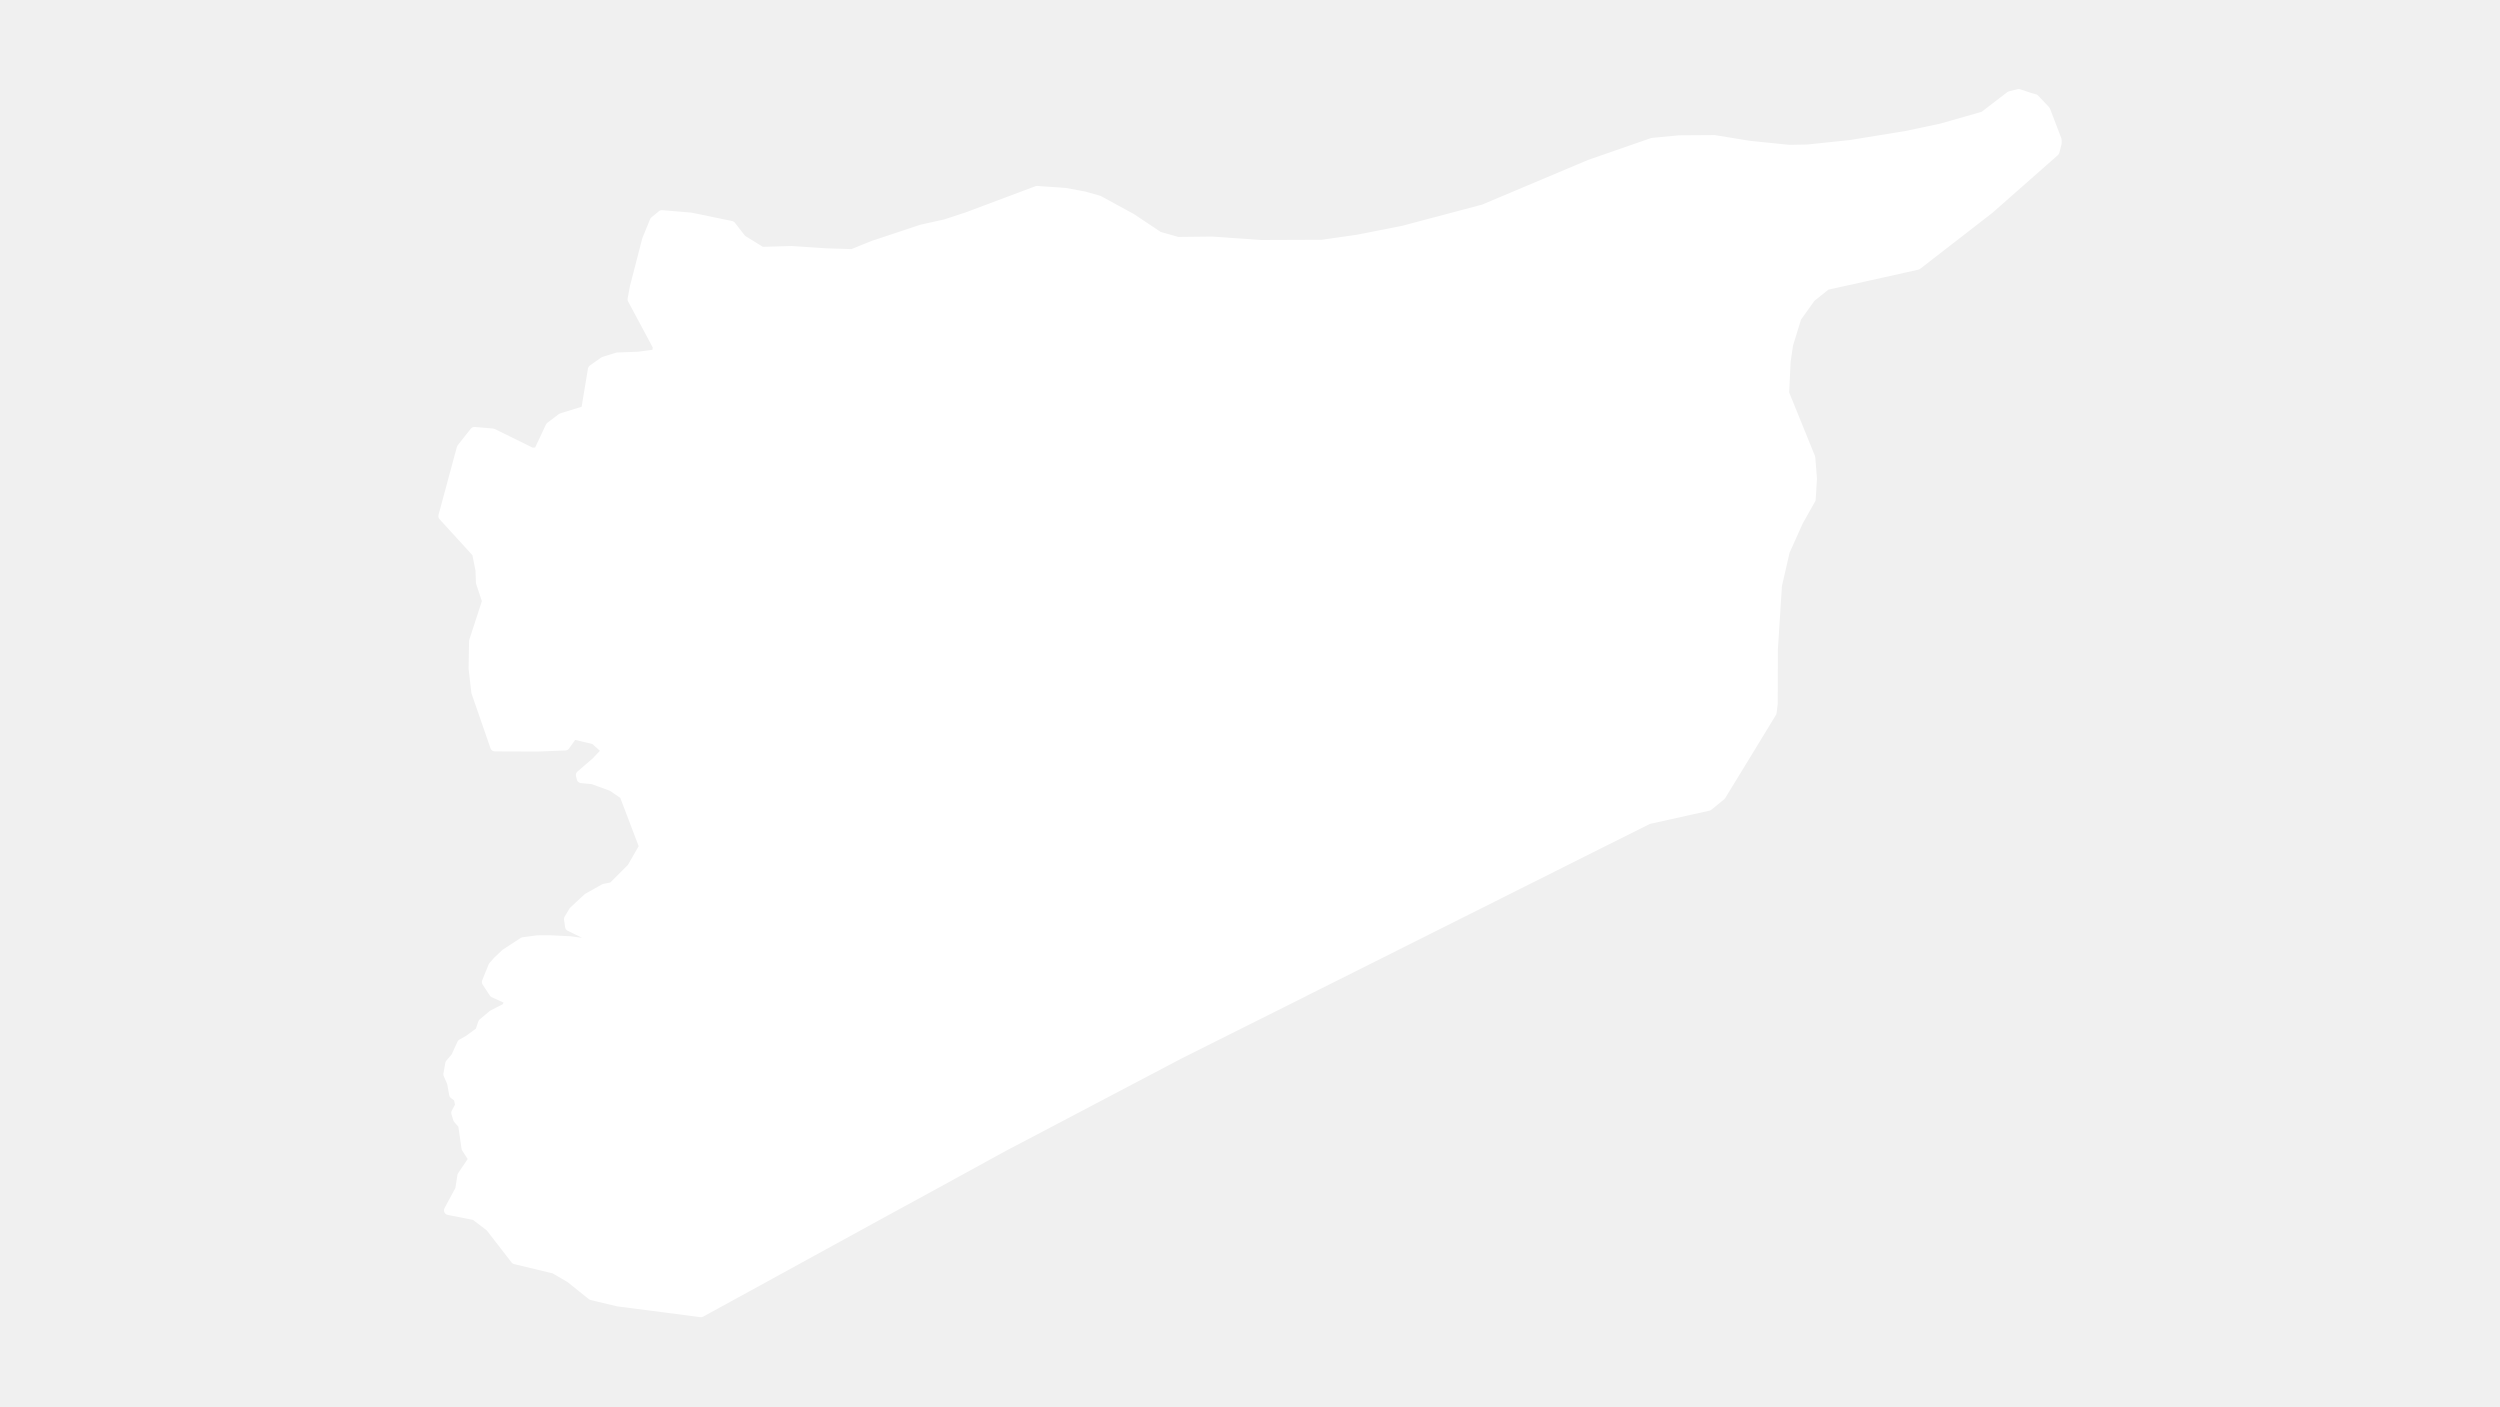
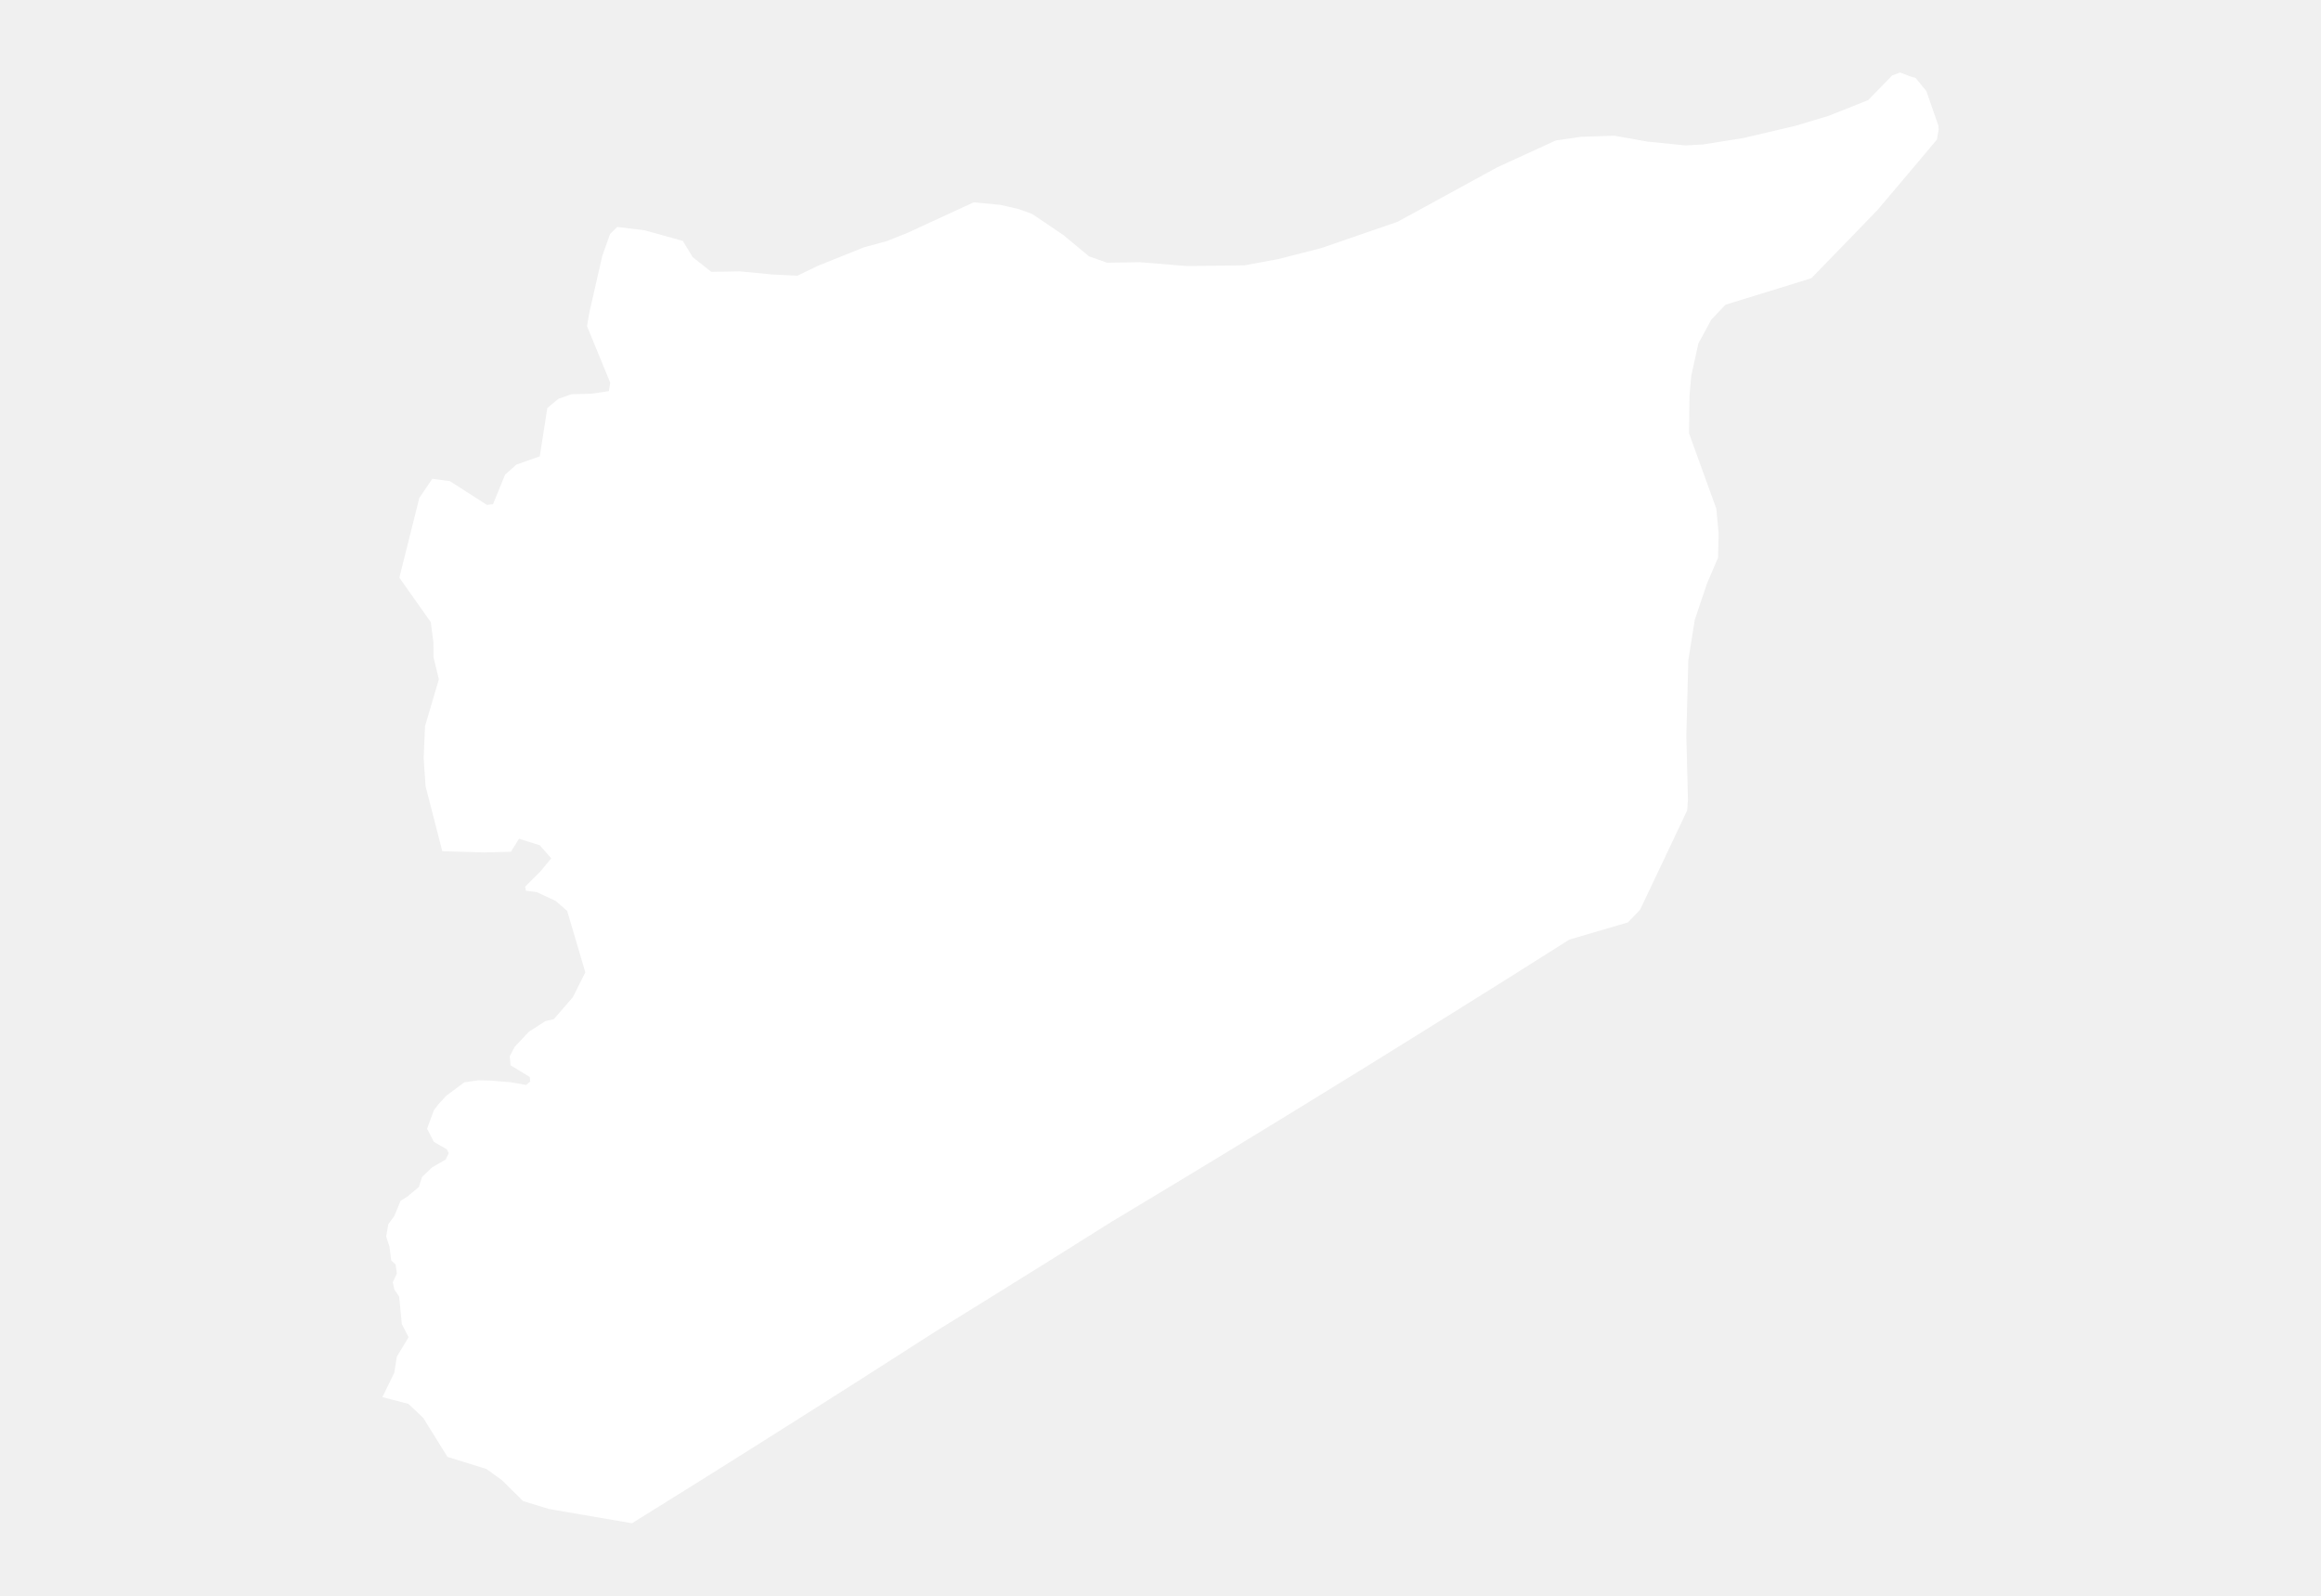
- <svg xmlns="http://www.w3.org/2000/svg" viewBox="0 0 320 180" role="img" aria-label="Country outline" preserveAspectRatio="xMidYMid meet">
-   <g fill="#ffffff" stroke="#ffffff" stroke-width="1.2" fill-rule="evenodd" stroke-linejoin="round">
-     <path d="M 60.73 55.25 L 63.07 55.45 L 68.08 57.92 L 68.90 57.84 L 70.42 54.60 L 71.88 53.49 L 74.98 52.53 L 75.85 47.28 L 77.29 46.26 L 79.03 45.72 L 81.71 45.62 L 84.03 45.31 L 84.18 44.38 L 80.93 38.31 L 81.21 36.78 L 82.79 30.67 L 83.77 28.28 L 84.72 27.50 L 88.42 27.81 L 93.59 28.88 L 94.96 30.64 L 97.49 32.20 L 101.28 32.09 L 105.66 32.38 L 109.08 32.49 L 111.81 31.39 L 117.98 29.34 L 121.04 28.66 L 123.81 27.75 L 132.74 24.40 L 136.32 24.65 L 138.77 25.10 L 140.64 25.63 L 144.84 27.92 L 148.32 30.24 L 150.75 30.93 L 155.13 30.88 L 161.46 31.32 L 169.23 31.29 L 173.77 30.64 L 179.57 29.50 L 189.90 26.76 L 203.50 21.03 L 211.50 18.25 L 214.94 17.92 L 219.43 17.89 L 223.91 18.62 L 229.00 19.14 L 231.35 19.10 L 236.86 18.52 L 244.01 17.36 L 248.49 16.41 L 253.92 14.86 L 257.30 12.27 L 258.39 12.00 L 259.80 12.47 L 260.45 12.65 L 261.84 14.12 L 263.29 17.91 L 263.29 18.34 L 263.01 19.41 L 259.47 22.53 L 254.67 26.76 L 251.23 29.43 L 245.42 33.93 L 241.08 34.90 L 233.77 36.52 L 231.81 38.09 L 229.99 40.63 L 228.92 44.10 L 228.60 46.28 L 228.41 50.34 L 230.12 54.55 L 231.76 58.59 L 231.97 61.27 L 231.81 63.90 L 230.22 66.72 L 228.49 70.57 L 227.49 74.94 L 226.97 83.11 L 226.95 90.06 L 226.81 91.20 L 223.82 96.11 L 220.31 101.85 L 218.68 103.18 L 210.99 104.89 L 202.59 109.09 L 193.21 113.79 L 184.69 118.06 L 175.75 122.54 L 166.47 127.19 L 159.84 130.51 L 150.97 134.95 L 142.89 139.20 L 134.70 143.51 L 128.49 146.77 L 119.04 151.95 L 113.50 154.97 L 105.36 159.43 L 98.20 163.36 L 89.72 168.00 L 79.10 166.62 L 75.74 165.82 L 72.99 163.61 L 70.97 162.43 L 65.95 161.22 L 62.72 157.05 L 60.79 155.58 L 57.43 154.92 L 58.87 152.25 L 59.14 150.50 L 60.58 148.36 L 59.67 146.95 L 59.24 143.96 L 58.60 143.23 L 58.36 142.44 L 58.87 141.49 L 58.66 140.50 L 58.09 140.08 L 57.82 138.59 L 57.35 137.50 L 57.59 136.15 L 58.33 135.28 L 59.10 133.59 L 59.99 133.09 L 61.42 132.04 L 61.79 130.94 L 63.07 129.87 L 64.79 128.99 L 65.17 128.29 L 64.92 127.88 L 63.20 127.10 L 62.28 125.70 L 63.10 123.67 L 63.65 123.04 L 64.68 122.06 L 66.98 120.56 L 68.78 120.32 L 70.33 120.31 L 72.97 120.44 L 75.01 120.71 L 75.52 120.32 L 75.45 119.83 L 72.93 118.60 L 72.79 117.63 L 73.42 116.59 L 75.21 114.93 L 77.34 113.73 L 78.42 113.51 L 80.85 111.08 L 82.41 108.36 L 79.89 101.74 L 78.36 100.69 L 75.88 99.78 L 74.42 99.64 L 74.31 99.21 L 76.26 97.53 L 77.65 96.07 L 76.11 94.68 L 73.37 94.03 L 72.35 95.46 L 68.82 95.60 L 63.35 95.58 L 60.93 88.60 L 60.58 85.57 L 60.64 82.07 L 62.31 76.95 L 61.52 74.58 L 61.46 72.98 L 61.03 70.79 L 56.71 66.06 L 59.06 57.36 L 60.73 55.25 Z" />
-   </g>
+ <svg xmlns="http://www.w3.org/2000/svg" viewBox="0 0 320 220" preserveAspectRatio="xMidYMid meet" aria-hidden="true">
+   <path fill="#ffffff" fill-rule="evenodd" stroke="none" d="M59.60,66.01L62.02,66.33L67.12,69.60L67.97,69.52L69.64,65.43L71.19,64.06L74.42,62.91L75.46,56.25L76.98,54.99L78.79,54.35L81.55,54.28L83.95,53.92L84.13,52.75L80.93,44.96L81.27,43.02L83.04,35.28L84.11,32.26L85.10,31.29L88.87,31.75L94.14,33.21L95.51,35.46L98.07,37.48L101.96,37.41L106.44,37.84L109.94,38.01L112.76,36.65L119.10,34.10L122.24,33.25L125.08,32.12L134.24,27.90L137.89,28.24L140.39,28.81L142.30,29.49L146.60,32.40L150.16,35.35L152.65,36.22L157.14,36.15L163.63,36.68L171.59,36.58L176.23,35.72L182.15,34.21L192.68,30.58L206.44,23.06L214.52,19.36L218.01,18.86L222.58,18.71L227.18,19.53L232.38,20.05L234.78,19.92L240.37,19.03L247.60,17.33L252.12,15.97L257.57,13.80L260.89,10.39L261.98,10.00L263.43,10.55L264.11,10.75L265.59,12.56L267.25,17.33L267.28,17.87L267.04,19.25L263.59,23.35L258.89,28.91L255.49,32.43L249.74,38.35L245.33,39.72L237.89,42.01L235.94,44.07L234.16,47.35L233.18,51.79L232.93,54.57L232.87,59.74L234.79,65.04L236.63,70.13L236.95,73.53L236.87,76.89L235.32,80.51L233.66,85.46L232.77,91.03L232.50,101.44L232.72,110.28L232.61,111.73L229.62,118.05L226.11,125.44L224.44,127.17L216.38,129.53L207.63,135.05L197.81,141.19L188.86,146.75L179.44,152.55L169.63,158.55L162.60,162.81L153.17,168.49L144.55,173.90L135.79,179.35L129.11,183.48L118.94,189.99L112.96,193.79L104.15,199.36L96.38,204.24L87.14,210.00L75.71,208.04L72.11,206.94L69.21,204.07L67.06,202.52L61.69,200.85L58.35,195.47L56.32,193.55L52.72,192.61L54.36,189.26L54.71,187.04L56.33,184.36L55.40,182.54L55.03,178.74L54.37,177.79L54.15,176.78L54.72,175.58L54.54,174.32L53.94,173.77L53.70,171.87L53.24,170.46L53.54,168.76L54.35,167.67L55.23,165.55L56.20,164.94L57.75,163.64L58.19,162.26L59.59,160.93L61.44,159.87L61.87,158.98L61.62,158.46L59.81,157.41L58.88,155.61L59.82,153.06L60.42,152.27L61.54,151.05L64.03,149.21L65.95,148.94L67.60,148.97L70.38,149.20L72.54,149.58L73.10,149.11L73.04,148.48L70.39,146.86L70.28,145.62L70.97,144.31L72.91,142.25L75.20,140.77L76.35,140.51L78.98,137.48L80.70,134.05L78.20,125.59L76.62,124.21L74.04,123.00L72.51,122.79L72.40,122.24L74.50,120.15L76.00,118.33L74.42,116.53L71.56,115.63L70.44,117.43L66.74,117.52L60.98,117.35L58.68,108.41L58.41,104.56L58.60,100.11L60.51,93.65L59.77,90.61L59.76,88.58L59.39,85.77L55.06,79.64L57.81,68.65L59.60,66.01Z" />
</svg>
